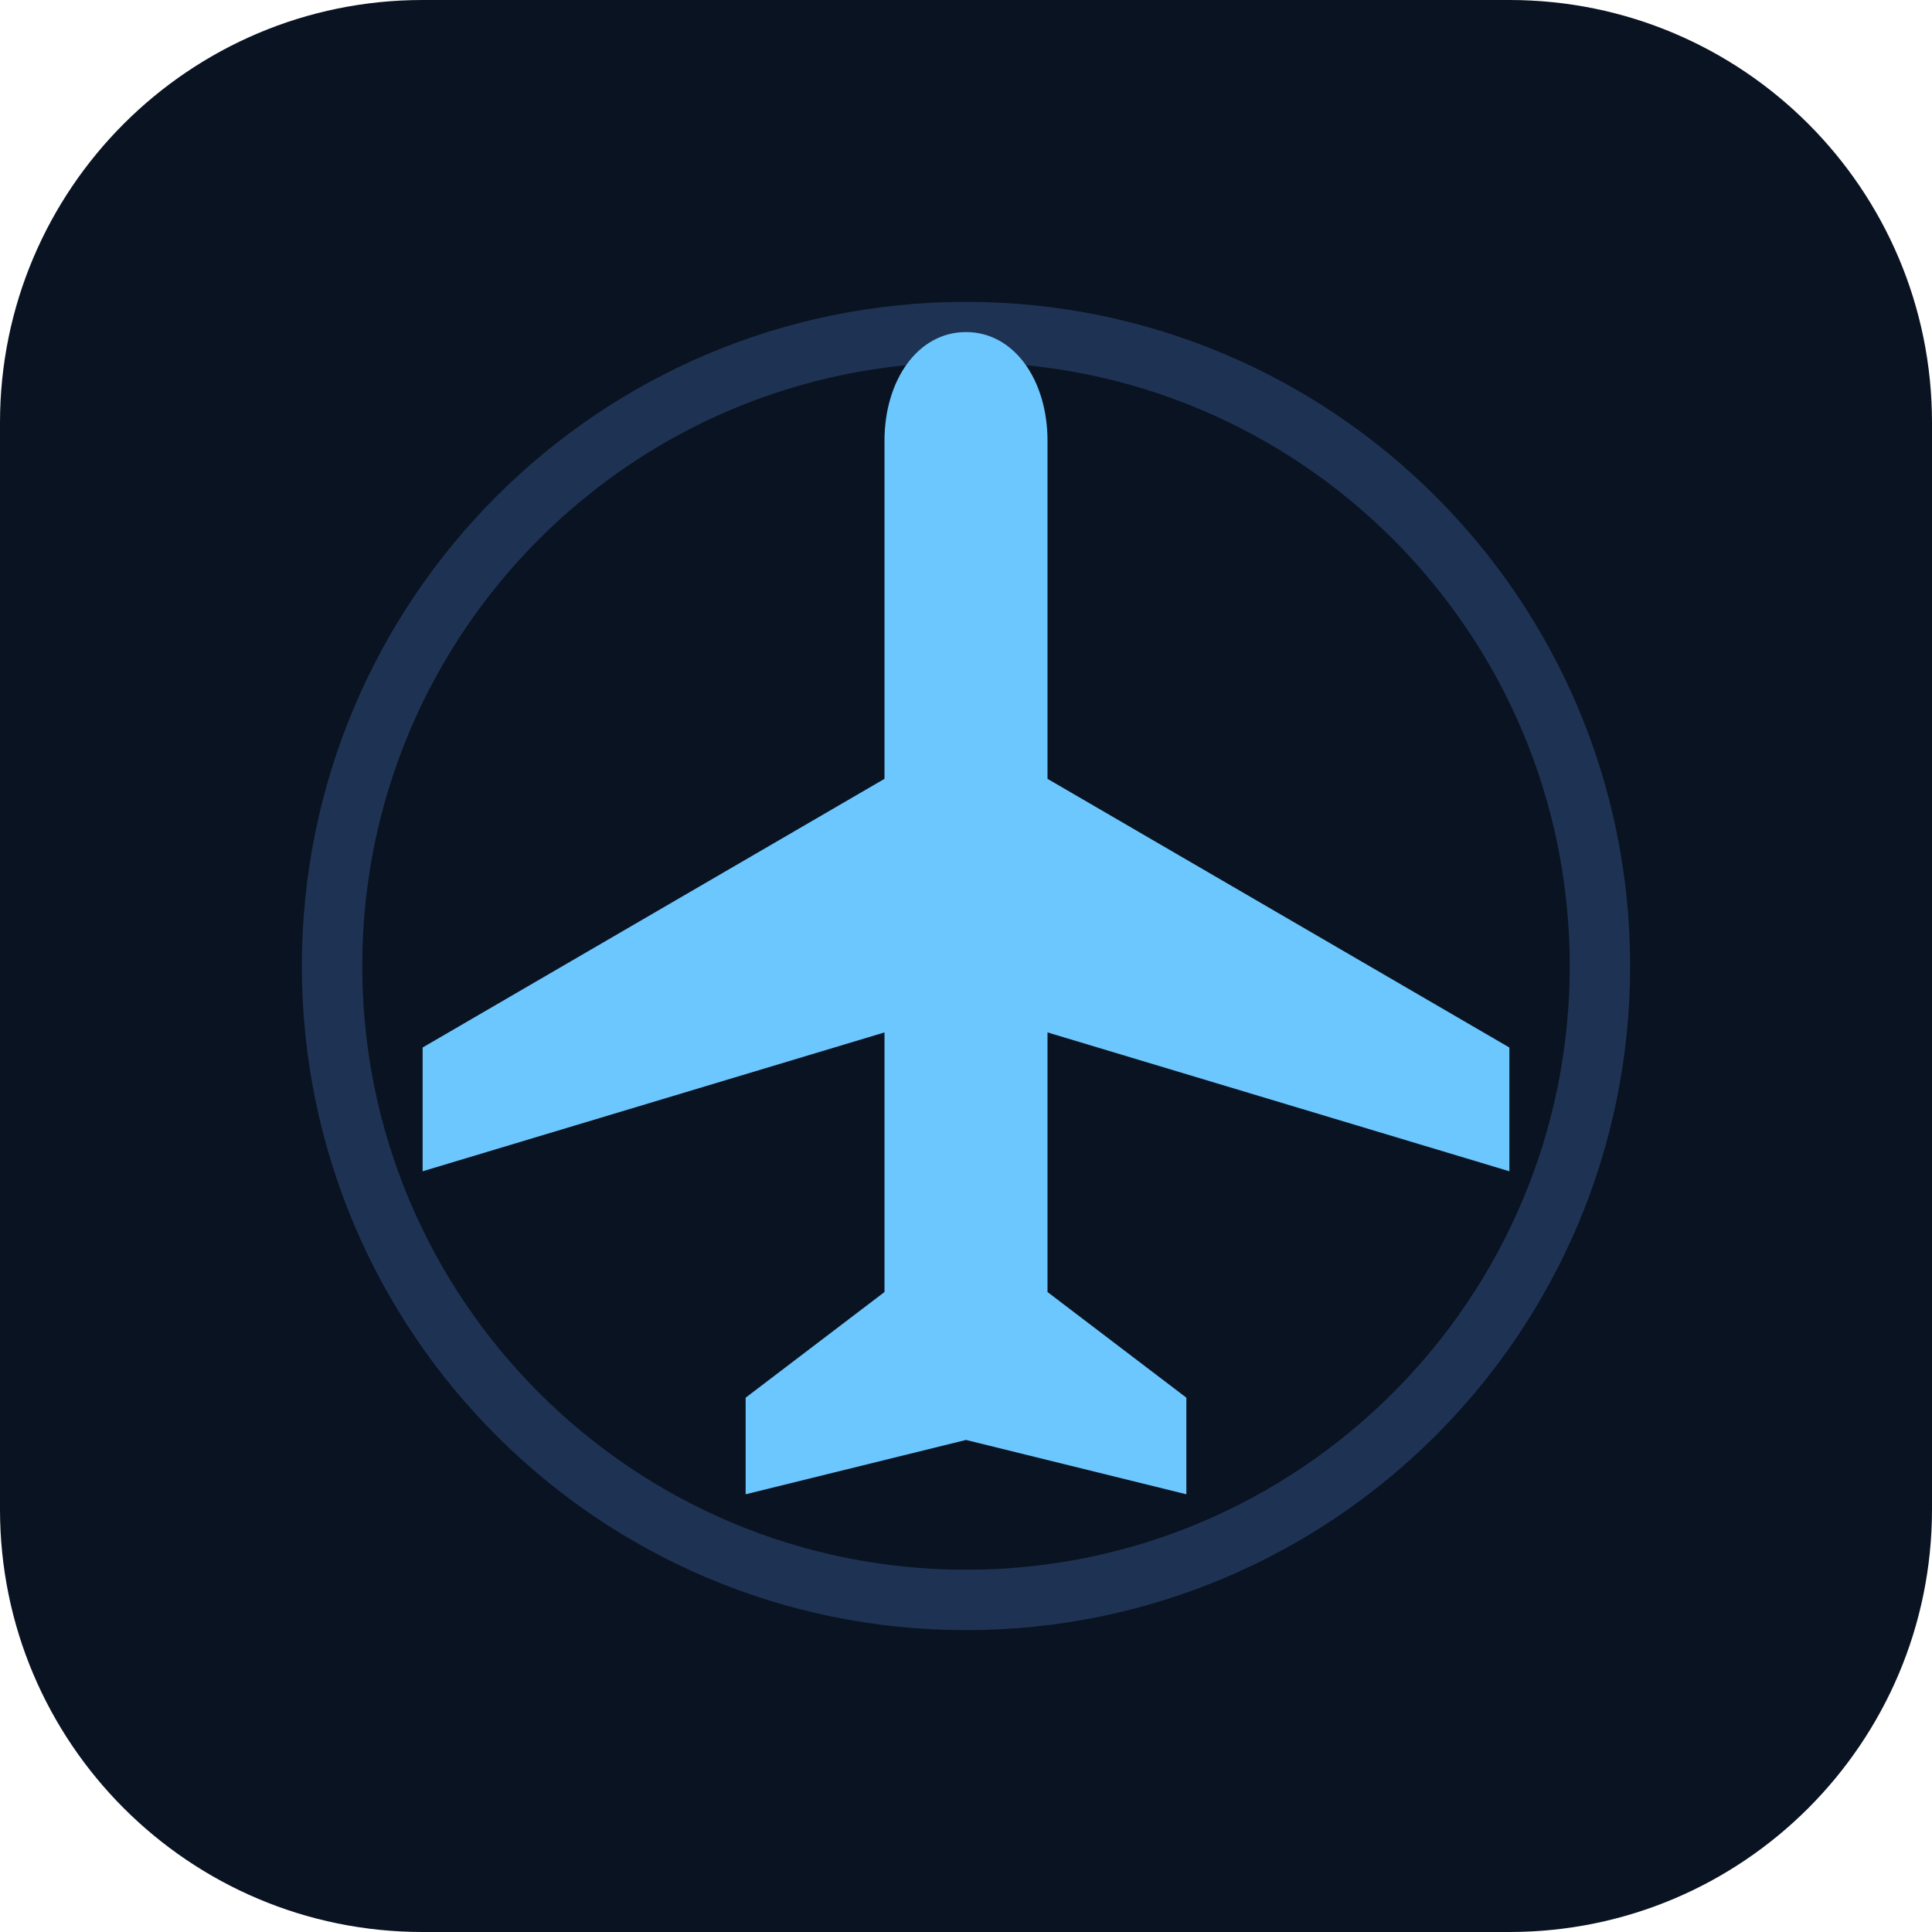
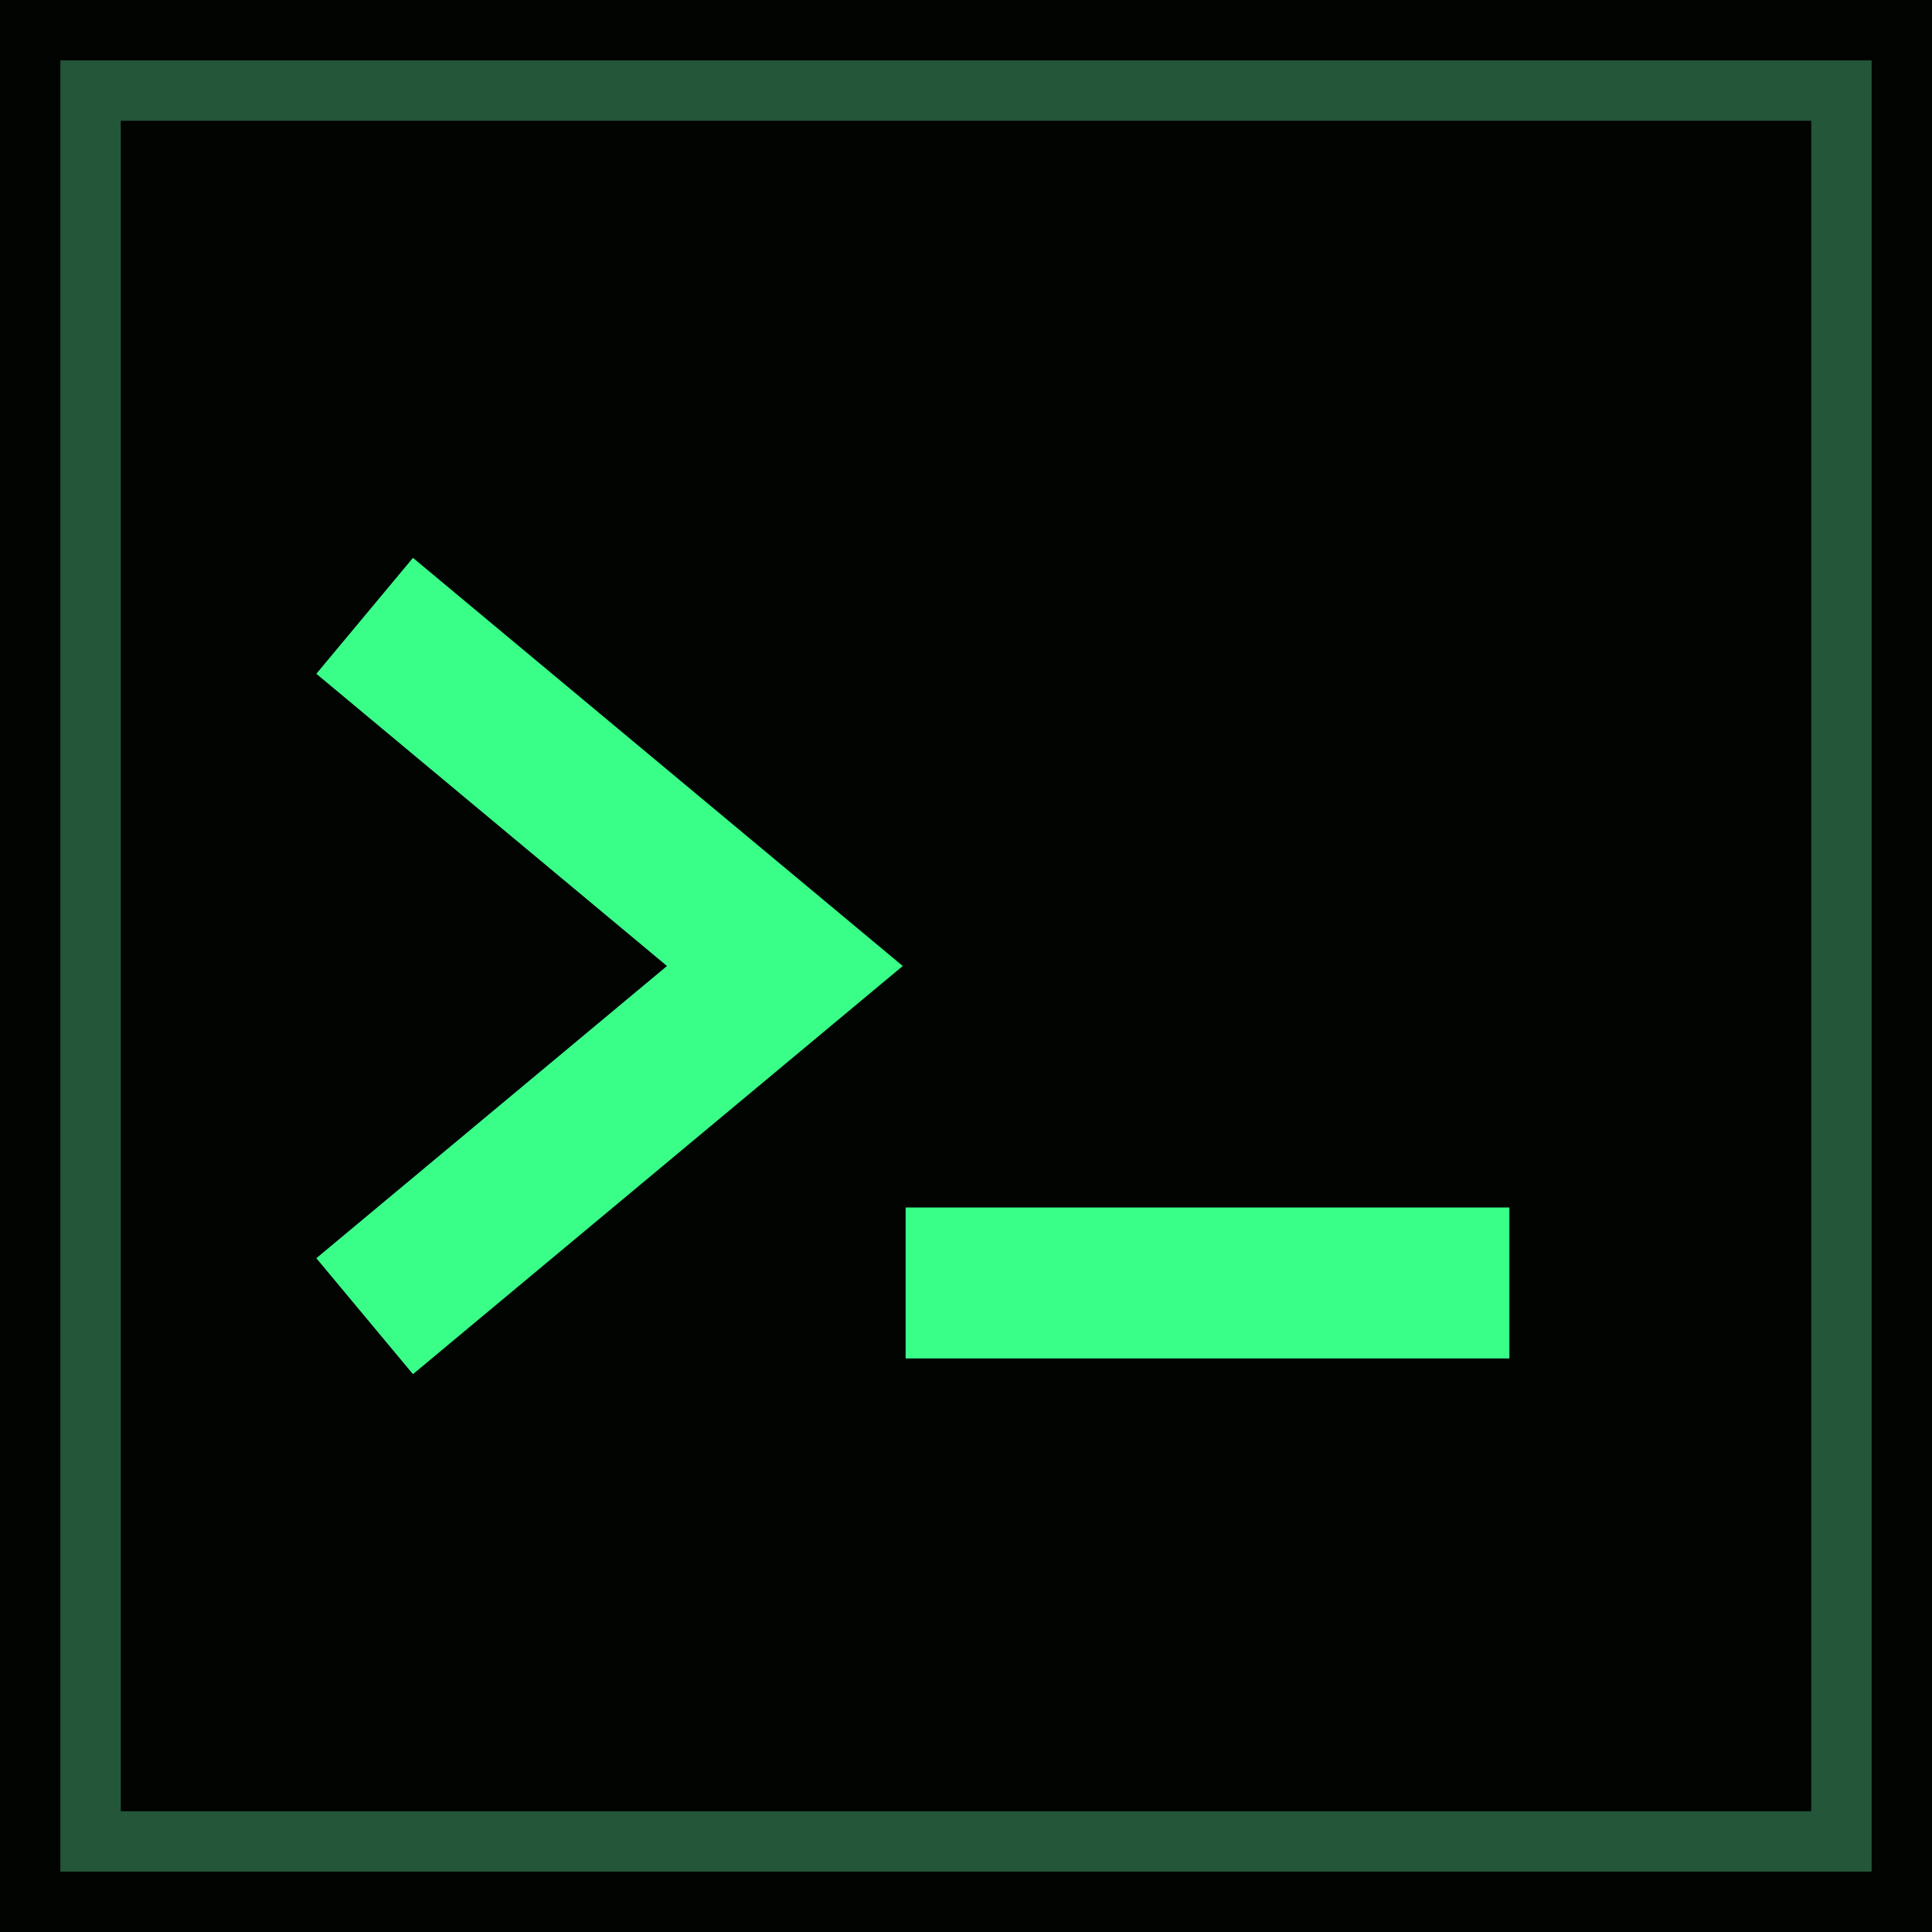
<svg xmlns="http://www.w3.org/2000/svg" viewBox="0 0 64 64">
-   <rect width="64" height="64" rx="14" fill="#0a1322" />
-   <circle cx="32" cy="32" r="21" fill="none" stroke="#1e3354" stroke-width="2" />
-   <path fill="#6cc7ff" d="M32 11c1.6 0 2.7 1.6 2.7 3.6v11.2l15.3 8.9v4.1l-15.3-4.6v8.6l4.6 3.5v3.2L32 47.7l-7.3 1.8v-3.2l4.6-3.5v-8.6L14 38.8v-4.1l15.3-8.9V14.6c0-2 1.1-3.6 2.7-3.6z" />
+   <rect width="64" height="64" fill="#020402" />
+   <rect x="3" y="3" width="58" height="58" fill="none" stroke="#24563a" stroke-width="2" />
+   <path d="M14 22l12 10-12 10" fill="none" stroke="#39ff88" stroke-width="5" stroke-linecap="square" />
+   <rect x="30" y="40" width="20" height="5" fill="#39ff88" />
</svg>
